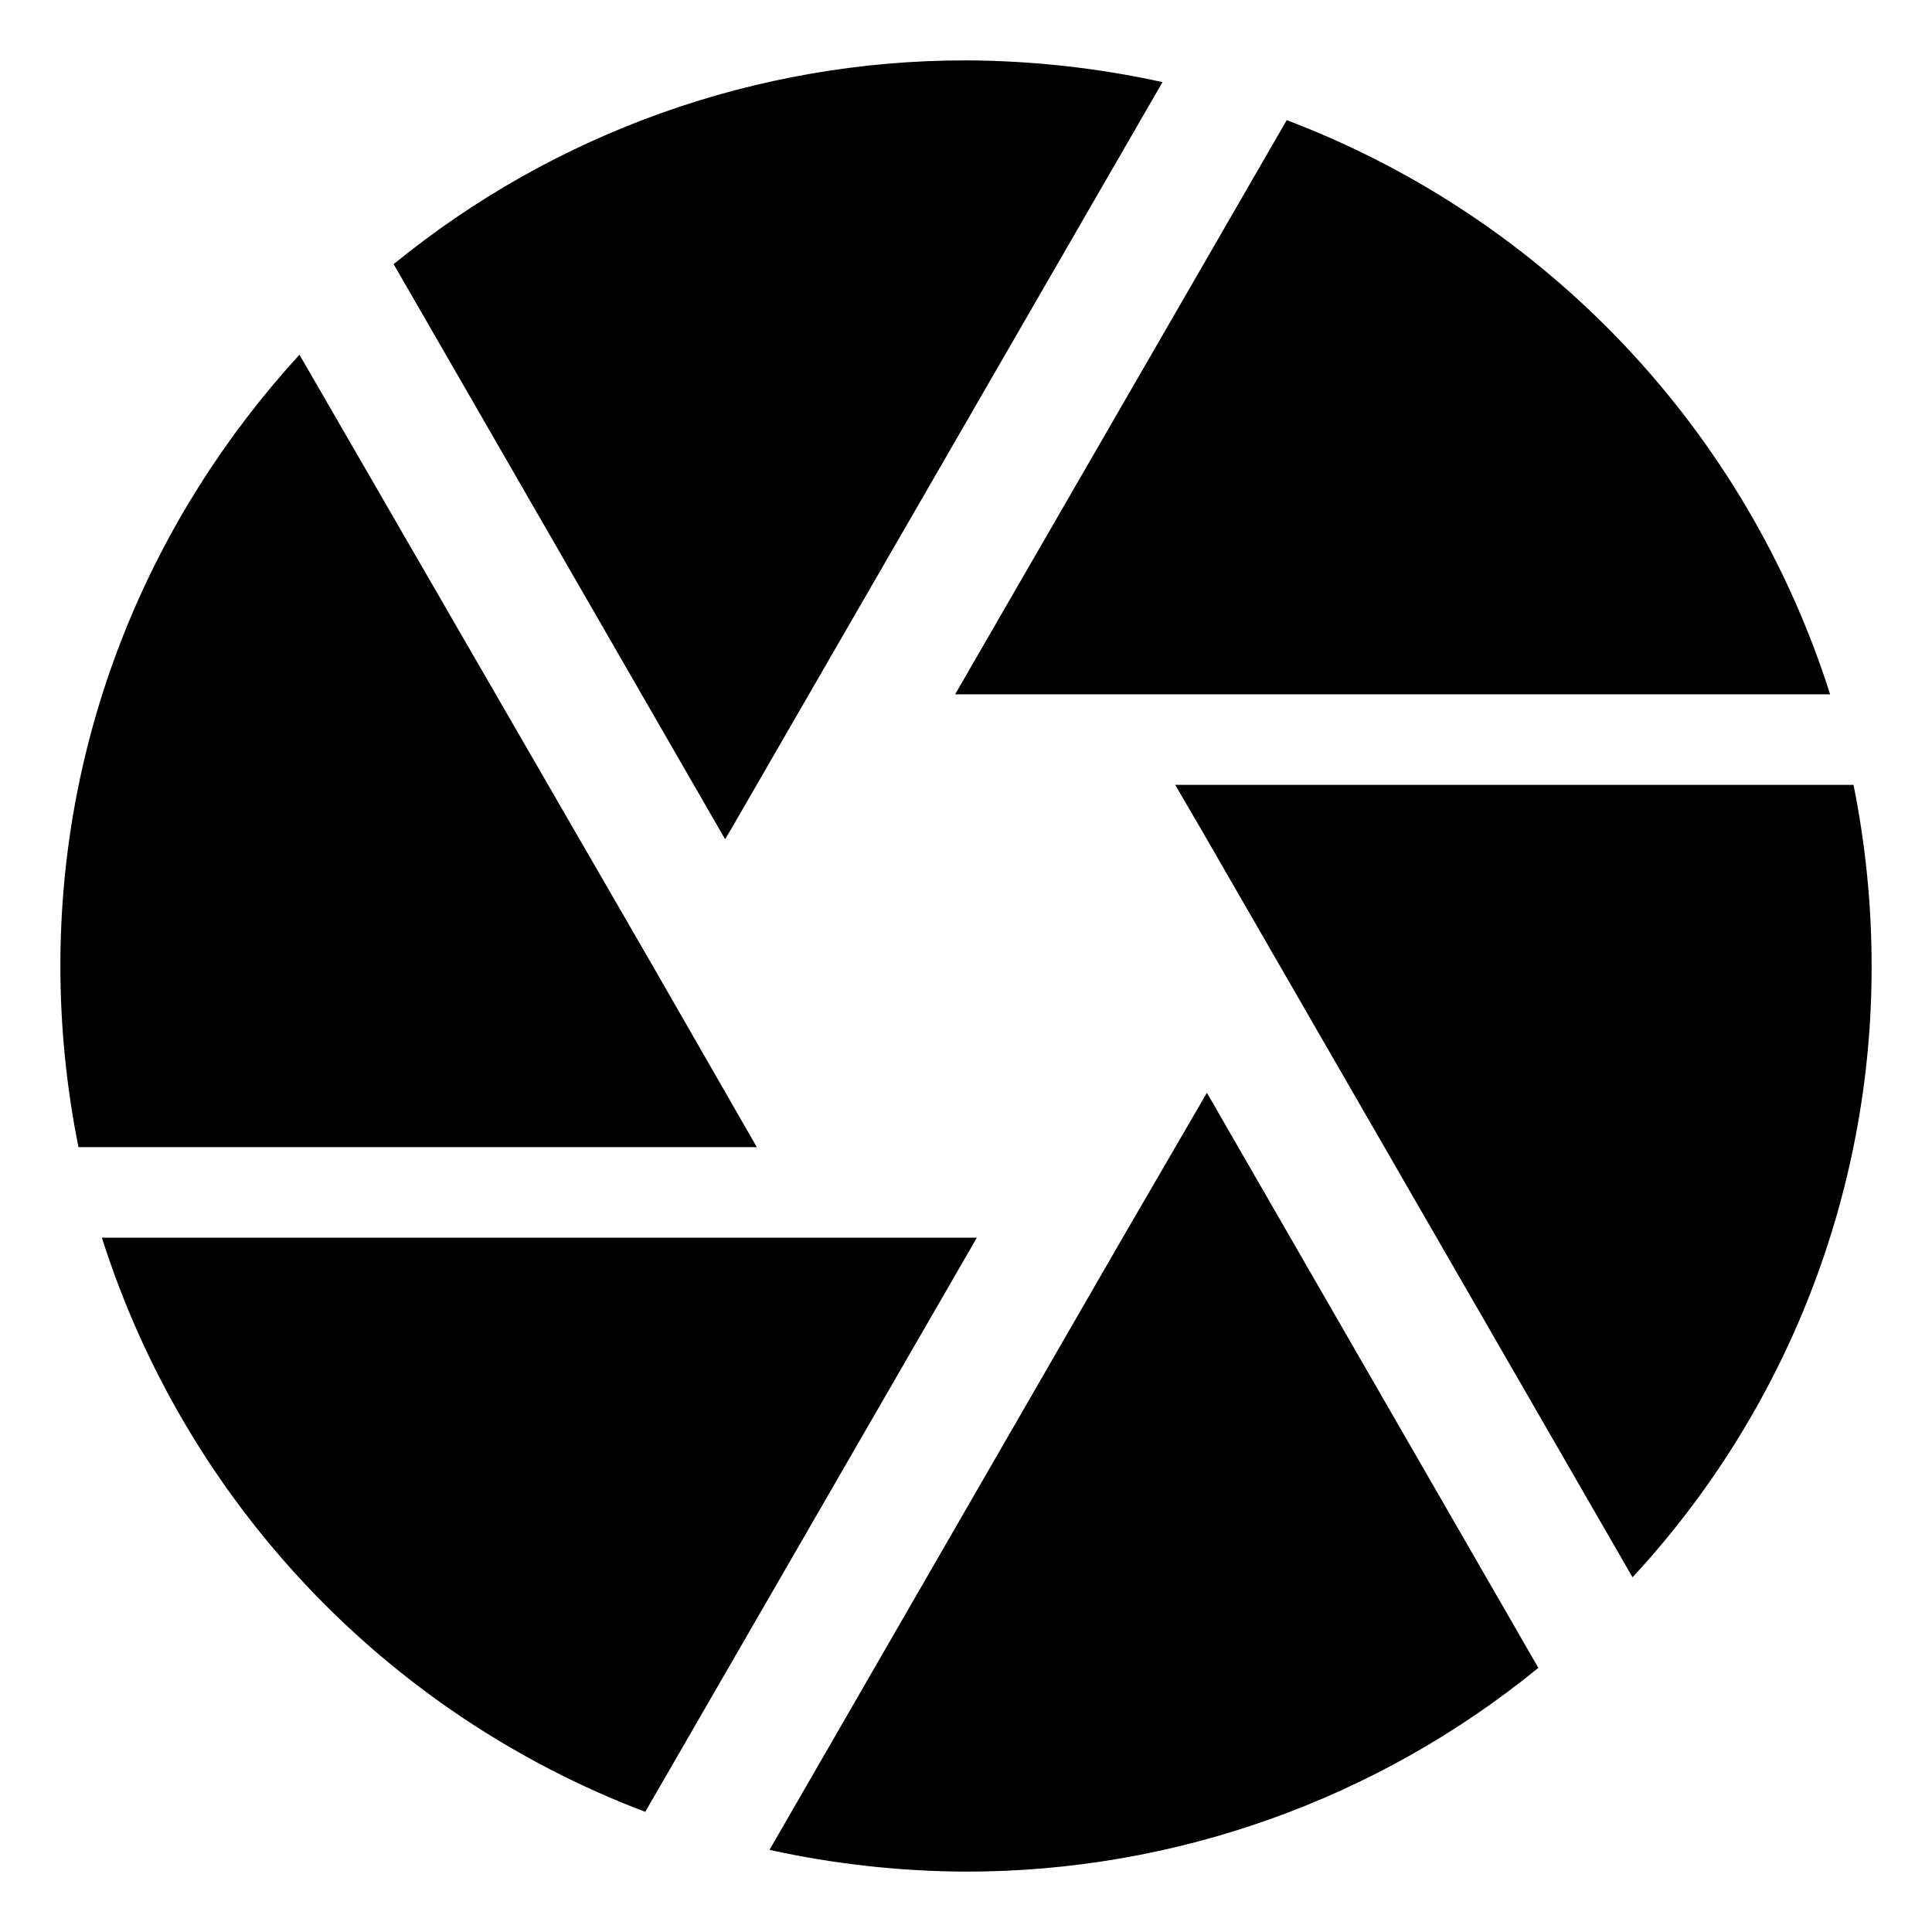
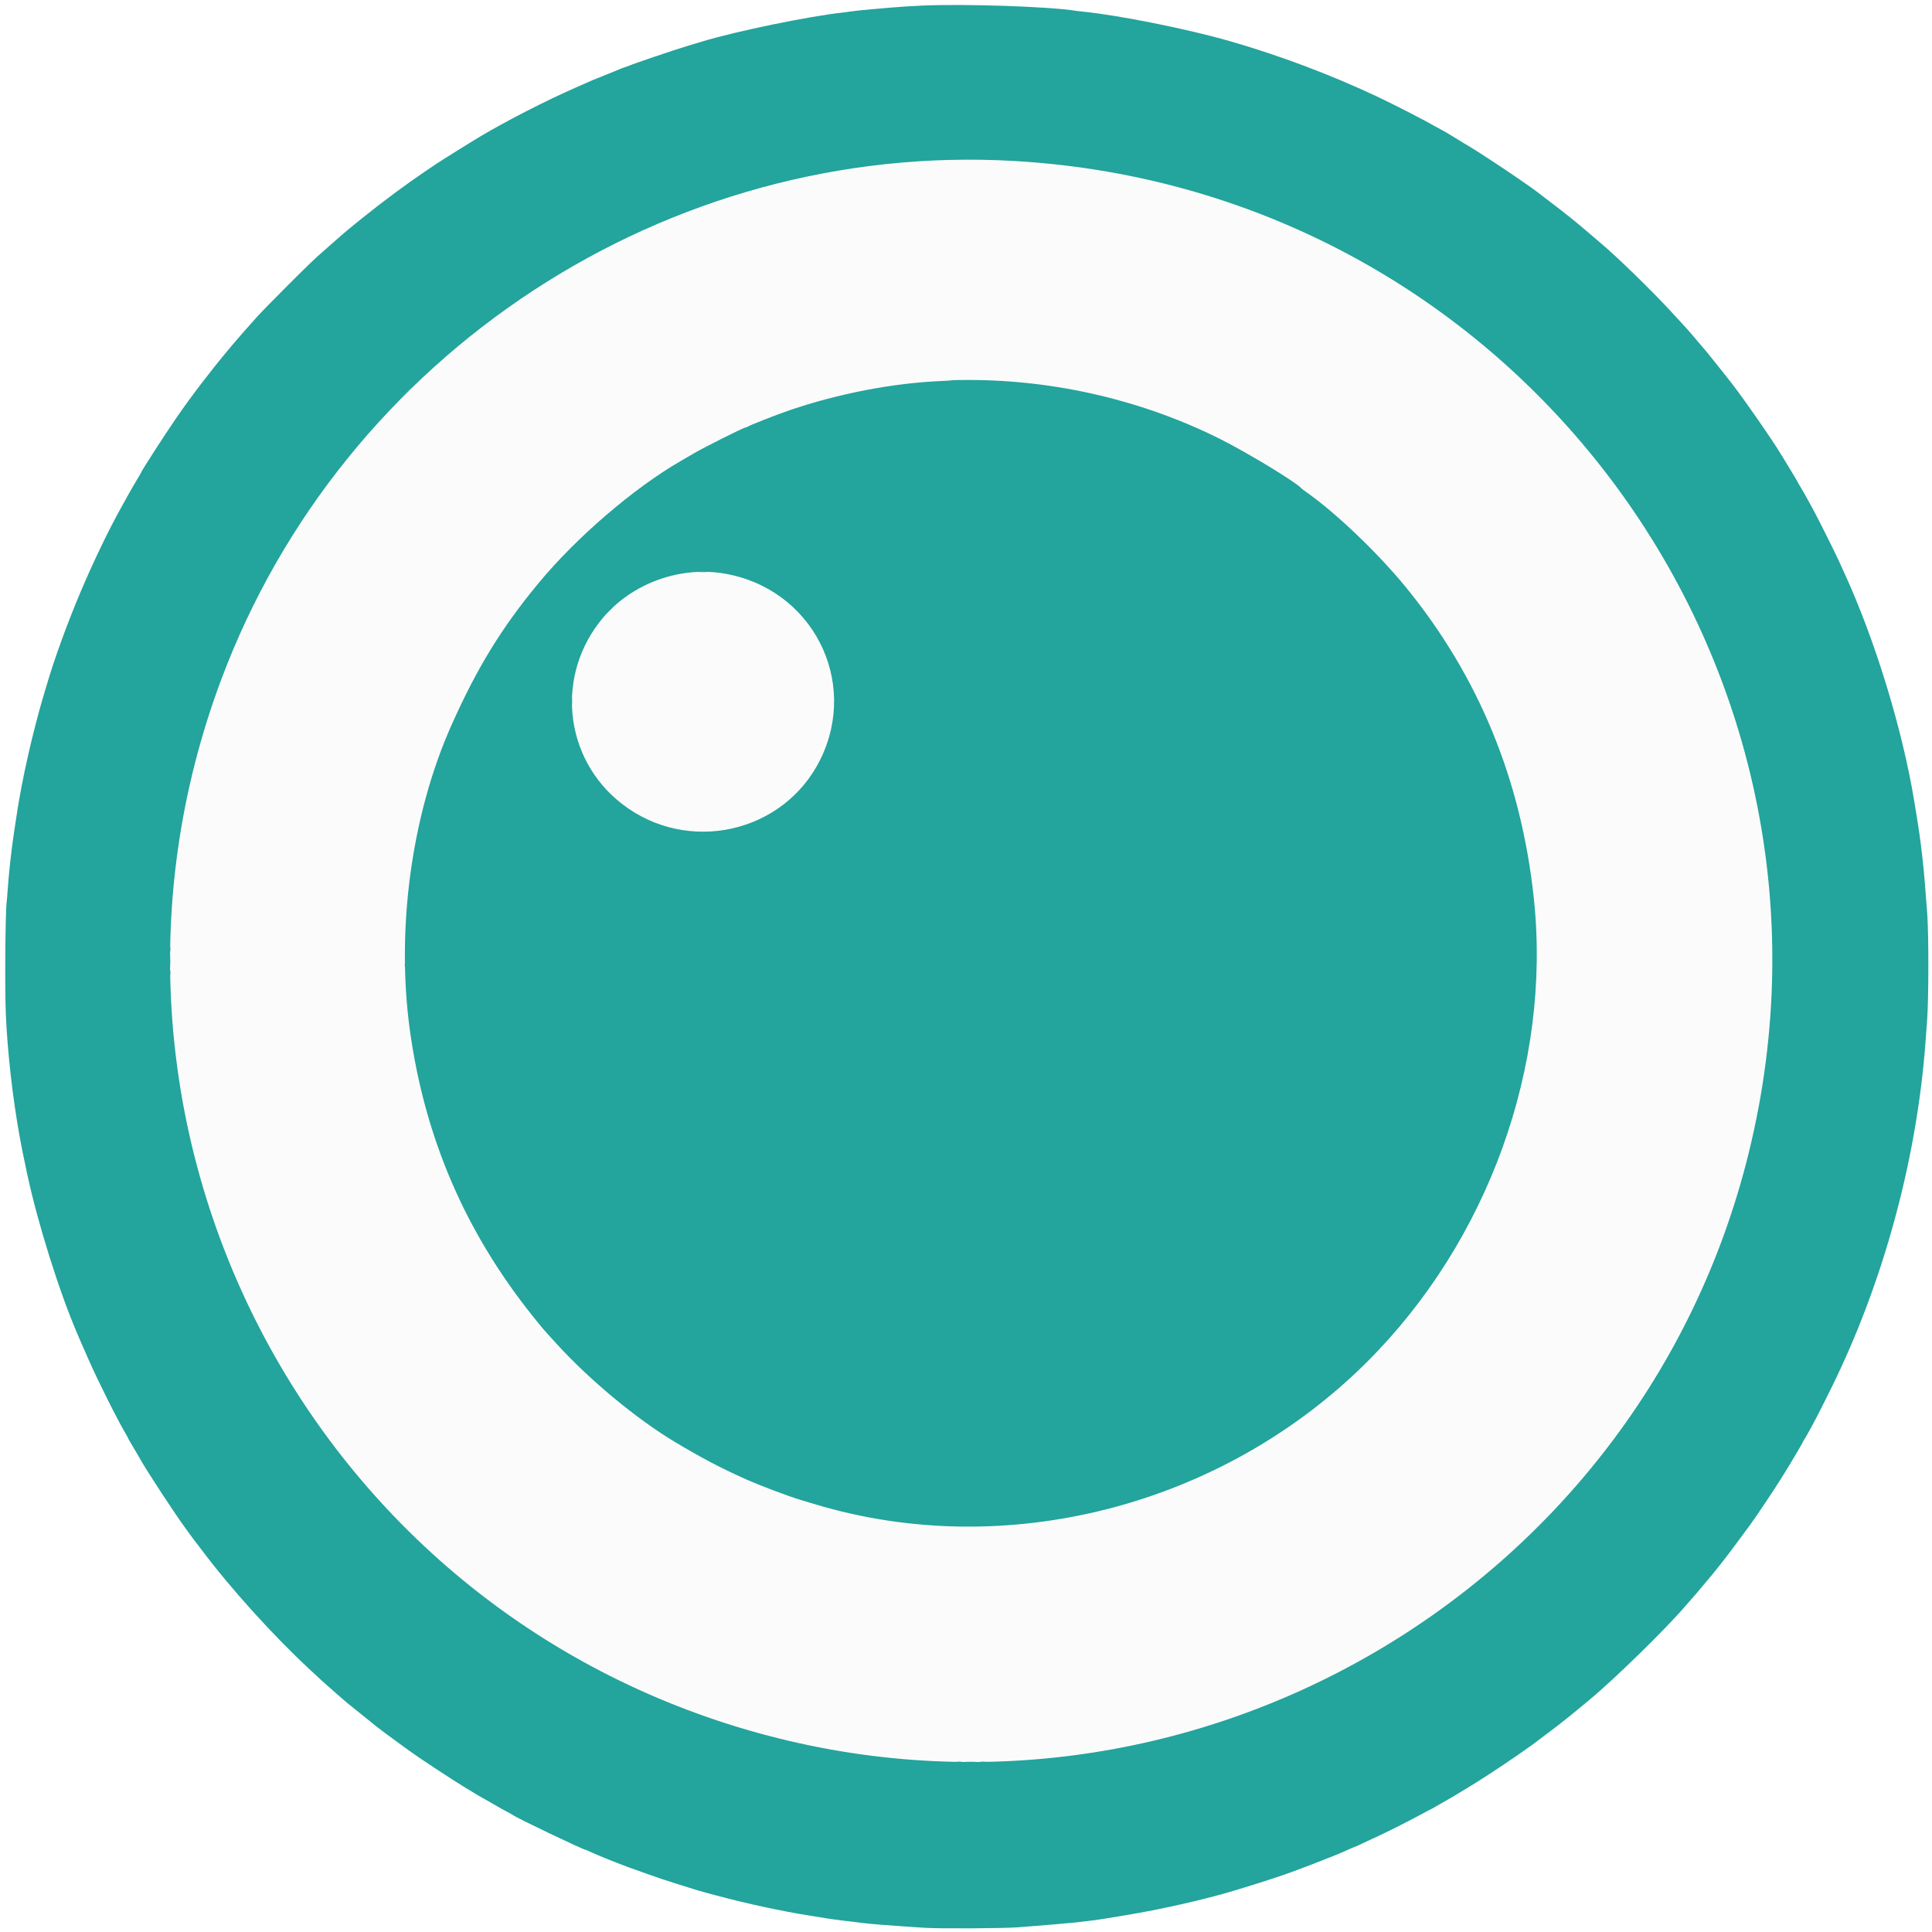
- <svg xmlns="http://www.w3.org/2000/svg" id="Layer_1" data-name="Layer 1" viewBox="0 0 512 512">
+ <svg xmlns="http://www.w3.org/2000/svg" id="Layer_1" data-name="Layer 1" viewBox="0 0 400 400">
  <defs>
    <style>.cls-1{fill:none!important;}</style>
  </defs>
-   <rect class="cls-1" width="512" height="512" />
-   <path d="M193.6,220,308.08,21.76A247.33,247.33,0,0,0,256,16,239.62,239.62,0,0,0,104.32,70l87.84,152.4Z" />
-   <path d="M485,184A240.6,240.6,0,0,0,341,31.84L253.12,184Z" />
-   <path d="M491.2,208H311.44l7,12L432.64,418A237.85,237.85,0,0,0,496,256,243,243,0,0,0,491.2,208Z" />
-   <path d="M173,256,79.36,94C40.24,136.72,16,193.36,16,256a243,243,0,0,0,4.8,48H200.56Z" />
-   <path d="M27,328A240.6,240.6,0,0,0,171,480.16L258.88,328Z" />
-   <path d="M297.52,328l-93.6,162.24A247.33,247.33,0,0,0,256,496a239.62,239.62,0,0,0,151.68-54L319.84,289.6Z" />
+   <rect class="cls-1" width="400" height="400" />
+   <path id="path0" d="M194.417 33.278 C 103.748 37.645,34.183 111.135,35.383 201.285 C 36.577 291.054,108.946 363.423,198.715 364.617 C 312.009 366.125,393.232 256.546,358.966 148.420 C 336.599 77.844,267.855 29.741,194.417 33.278 M208.833 78.922 C 222.011 79.869,235.903 83.234,246.833 88.126 C 247.429 88.392,248.254 88.754,248.667 88.930 C 254.359 91.355,262.842 96.289,269.250 100.902 C 276.437 106.075,285.362 114.375,290.072 120.265 C 290.445 120.732,291.351 121.857,292.086 122.765 C 299.032 131.354,305.027 141.613,309.412 152.417 C 313.550 162.613,316.437 174.279,317.496 185.083 C 317.594 186.092,317.710 187.254,317.753 187.667 C 320.461 213.935,311.719 245.441,295.672 267.250 C 293.875 269.692,293.510 270.176,292.272 271.749 C 276.372 291.960,252.950 306.950,228.083 312.829 C 224.016 313.790,222.349 314.116,217.917 314.819 C 201.733 317.384,183.165 315.967,166.806 310.917 C 142.807 303.510,121.317 288.147,106.772 268.000 C 105.878 266.762,105.058 265.637,104.949 265.500 C 104.056 264.376,100.352 258.386,98.712 255.412 C 97.706 253.591,94.667 247.604,94.667 247.446 C 94.667 247.400,94.411 246.813,94.099 246.140 C 87.392 231.697,83.535 213.023,83.760 196.083 C 83.810 192.280,84.097 187.196,84.410 184.583 C 84.749 181.739,84.892 180.664,85.184 178.762 C 88.078 159.878,95.880 141.301,107.403 125.855 C 108.916 123.827,110.998 121.167,111.334 120.833 C 111.380 120.787,112.092 119.962,112.916 119.000 C 120.818 109.771,130.642 101.557,141.583 95.028 C 146.060 92.357,149.260 90.709,154.750 88.250 C 170.673 81.116,190.879 77.631,208.833 78.922 M141.417 118.760 C 121.970 121.888,112.163 143.688,122.882 159.963 C 135.210 178.682,163.894 175.072,171.230 153.878 C 177.749 135.043,161.221 115.575,141.417 118.760 " stroke="none" fill="#fbfbfb" fill-rule="evenodd" />
+   <path id="path1" d="M190.726 1.165 C 188.182 1.287,186.132 1.421,184.250 1.587 C 183.792 1.628,182.067 1.778,180.417 1.921 C 178.767 2.064,177.004 2.247,176.500 2.328 C 175.996 2.409,175.133 2.524,174.583 2.583 C 167.562 3.340,152.515 6.435,145.417 8.582 C 144.683 8.804,143.221 9.244,142.167 9.561 C 139.429 10.384,131.031 13.234,130.083 13.662 C 129.900 13.745,129.563 13.864,129.333 13.928 C 129.104 13.991,128.617 14.179,128.250 14.344 C 127.883 14.510,126.608 15.028,125.417 15.496 C 124.225 15.965,123.025 16.447,122.750 16.568 C 122.475 16.690,120.844 17.407,119.125 18.163 C 113.027 20.842,105.048 24.927,99.500 28.209 C 97.880 29.168,91.210 33.330,90.333 33.930 C 90.013 34.149,88.940 34.873,87.951 35.539 C 84.139 38.104,79.336 41.671,74.991 45.164 C 72.170 47.431,71.285 48.176,68.838 50.342 C 68.056 51.035,67.162 51.822,66.850 52.092 C 65.210 53.513,63.831 54.841,59.414 59.250 C 56.751 61.908,53.967 64.758,53.227 65.583 C 50.968 68.099,49.123 70.199,48.249 71.249 C 47.791 71.798,47.290 72.398,47.136 72.582 C 43.619 76.773,39.546 82.112,36.581 86.417 C 34.058 90.079,29.167 97.667,29.167 97.918 C 29.167 97.952,28.767 98.641,28.278 99.449 C 27.789 100.256,27.122 101.404,26.797 102.000 C 26.472 102.596,25.702 103.983,25.086 105.083 C 22.598 109.527,19.476 115.997,16.879 122.083 C 14.029 128.766,11.238 136.428,9.595 142.083 C 9.355 142.908,8.999 144.108,8.803 144.750 C 8.098 147.067,6.692 152.505,5.940 155.833 C 4.685 161.385,3.976 165.126,3.256 170.000 C 3.114 170.963,2.922 172.237,2.831 172.833 C 2.367 175.856,1.767 181.390,1.575 184.417 C 1.517 185.333,1.440 186.271,1.403 186.500 C 1.103 188.392,0.970 204.436,1.208 210.000 C 1.544 217.819,2.611 227.248,4.085 235.417 C 4.464 237.512,4.732 238.843,5.616 243.000 C 7.772 253.136,12.287 267.527,16.022 276.167 C 16.121 276.396,16.296 276.808,16.411 277.083 C 16.526 277.358,16.703 277.771,16.804 278.000 C 16.905 278.229,17.598 279.804,18.343 281.500 C 20.245 285.832,24.300 293.937,25.940 296.688 C 26.248 297.205,26.500 297.666,26.500 297.714 C 26.500 297.786,27.123 298.864,28.416 301.031 C 28.508 301.185,28.855 301.788,29.186 302.371 C 30.575 304.813,36.399 313.693,38.234 316.167 C 38.608 316.671,39.069 317.310,39.260 317.588 C 39.450 317.865,39.727 318.240,39.876 318.421 C 40.024 318.602,40.873 319.719,41.761 320.904 C 47.777 328.926,56.710 338.794,64.333 345.838 C 65.571 346.981,66.621 347.954,66.667 348.000 C 66.712 348.046,67.387 348.645,68.167 349.331 C 68.946 350.017,69.621 350.618,69.667 350.665 C 69.712 350.713,70.237 351.164,70.833 351.667 C 71.429 352.170,71.954 352.621,72.000 352.669 C 72.046 352.718,73.396 353.802,75.000 355.080 C 76.604 356.358,77.954 357.447,78.000 357.501 C 78.093 357.611,81.293 359.988,83.061 361.260 C 83.690 361.713,84.478 362.282,84.811 362.526 C 86.805 363.982,93.537 368.416,96.333 370.114 C 99.314 371.925,99.333 371.936,100.833 372.765 C 101.612 373.195,102.587 373.753,103.000 374.005 C 103.412 374.257,104.267 374.733,104.899 375.064 C 105.530 375.395,106.130 375.732,106.232 375.813 C 106.931 376.373,120.802 383.000,121.276 383.000 C 121.319 383.000,121.818 383.217,122.386 383.482 C 123.766 384.128,128.147 385.884,130.417 386.702 C 136.063 388.737,138.501 389.556,142.833 390.874 C 143.154 390.971,143.717 391.148,144.083 391.268 C 144.450 391.387,145.350 391.645,146.083 391.841 C 146.817 392.037,147.829 392.309,148.333 392.444 C 154.471 394.096,161.920 395.705,167.500 396.585 C 169.012 396.823,170.625 397.085,171.083 397.167 C 171.954 397.322,176.113 397.856,178.833 398.161 C 180.742 398.375,183.707 398.618,187.083 398.837 C 188.458 398.927,190.371 399.056,191.333 399.124 C 194.281 399.334,207.640 399.265,210.833 399.023 C 215.340 398.682,221.448 398.166,222.833 398.009 C 225.571 397.700,227.315 397.472,228.667 397.248 C 229.446 397.119,231.283 396.818,232.750 396.578 C 240.276 395.350,249.333 393.303,255.583 391.419 C 260.528 389.929,265.520 388.311,267.417 387.585 C 267.967 387.375,268.979 386.999,269.667 386.749 C 271.224 386.184,277.018 383.897,277.917 383.492 C 279.754 382.665,280.517 382.333,280.584 382.333 C 280.654 382.333,281.466 381.958,285.917 379.867 C 288.227 378.781,291.958 376.883,294.548 375.477 C 295.537 374.940,296.374 374.500,296.409 374.500 C 296.444 374.500,297.235 374.050,298.167 373.500 C 299.098 372.950,299.886 372.500,299.917 372.500 C 299.949 372.500,300.936 371.913,302.112 371.195 C 303.288 370.478,304.662 369.641,305.167 369.336 C 306.325 368.634,308.417 367.282,310.667 365.782 C 313.193 364.097,314.923 362.903,317.307 361.196 C 317.700 360.915,320.528 358.781,322.450 357.314 C 323.019 356.880,323.956 356.139,324.534 355.666 C 325.111 355.194,325.696 354.719,325.833 354.611 C 326.291 354.254,327.915 352.918,328.000 352.830 C 328.046 352.783,328.571 352.343,329.167 351.852 C 334.161 347.740,345.109 337.034,348.886 332.567 C 349.178 332.222,349.763 331.559,350.185 331.095 C 350.608 330.630,351.731 329.313,352.680 328.167 C 353.629 327.021,354.500 325.985,354.617 325.866 C 354.733 325.746,355.182 325.183,355.615 324.616 C 356.047 324.048,356.445 323.546,356.499 323.500 C 356.552 323.454,356.962 322.929,357.409 322.333 C 357.857 321.737,358.423 320.987,358.668 320.667 C 358.913 320.346,359.638 319.371,360.280 318.500 C 360.921 317.629,361.885 316.322,362.421 315.596 C 363.529 314.095,367.373 308.356,368.500 306.521 C 368.912 305.849,369.404 305.064,369.591 304.775 C 370.192 303.851,373.167 298.834,373.167 298.746 C 373.167 298.699,373.343 298.380,373.558 298.038 C 374.962 295.807,378.616 288.662,381.120 283.250 C 390.779 262.373,396.989 238.451,398.662 215.667 C 398.767 214.246,398.912 212.296,398.984 211.333 C 399.316 206.931,399.337 193.735,399.019 189.250 C 398.343 179.708,397.825 174.959,396.754 168.500 C 396.625 167.721,396.434 166.558,396.329 165.917 C 393.877 150.926,388.125 132.195,381.717 118.333 C 381.357 117.554,380.880 116.504,380.658 116.000 C 380.122 114.787,376.328 107.190,375.622 105.917 C 375.317 105.367,374.703 104.242,374.256 103.417 C 373.810 102.592,373.157 101.447,372.806 100.872 C 372.454 100.298,372.167 99.793,372.167 99.752 C 372.167 99.710,371.556 98.680,370.810 97.463 C 370.064 96.246,369.209 94.837,368.909 94.333 C 367.030 91.173,360.283 81.491,357.992 78.667 C 357.657 78.254,356.645 76.979,355.742 75.833 C 354.349 74.064,352.629 71.963,352.333 71.667 C 352.287 71.621,351.904 71.171,351.480 70.667 C 349.606 68.434,349.235 68.018,345.905 64.425 C 341.749 59.939,334.827 53.208,331.458 50.374 C 331.051 50.031,329.974 49.110,329.067 48.327 C 326.555 46.161,324.188 44.254,321.250 42.028 C 319.783 40.917,318.487 39.926,318.370 39.826 C 317.686 39.243,312.400 35.601,309.325 33.594 C 305.161 30.876,305.640 31.179,303.083 29.651 C 301.983 28.993,300.700 28.209,300.232 27.908 C 299.764 27.608,298.864 27.092,298.232 26.763 C 297.600 26.434,296.971 26.094,296.833 26.007 C 295.632 25.252,288.685 21.676,285.417 20.132 C 275.621 15.503,265.000 11.499,254.583 8.507 C 245.872 6.004,231.706 3.159,224.262 2.416 C 223.626 2.352,222.951 2.274,222.762 2.242 C 217.525 1.359,199.377 0.749,190.726 1.165 M210.083 33.335 C 314.079 39.387,386.840 137.639,362.082 238.583 C 339.704 329.825,245.360 384.372,155.083 358.264 C 62.302 331.432,11.978 231.349,45.754 140.833 C 71.020 73.124,138.236 29.153,210.083 33.335 M197.153 78.727 C 197.115 78.761,196.033 78.834,194.750 78.890 C 184.767 79.327,173.469 81.512,163.433 84.946 C 160.642 85.902,155.034 88.106,154.758 88.356 C 154.671 88.435,154.490 88.500,154.357 88.500 C 154.002 88.500,146.081 92.461,143.833 93.762 C 142.779 94.372,141.493 95.117,140.975 95.417 C 131.124 101.127,119.350 111.242,111.473 120.763 C 103.812 130.022,98.712 138.353,93.422 150.250 C 85.125 168.911,81.938 192.729,84.924 213.761 C 88.049 235.774,96.367 255.052,110.231 272.414 C 112.332 275.045,112.361 275.078,115.250 278.241 C 122.153 285.798,131.792 293.789,139.750 298.553 C 145.368 301.916,149.151 303.903,154.417 306.257 C 157.449 307.612,163.175 309.772,165.874 310.579 C 166.631 310.805,167.887 311.182,168.667 311.417 C 208.287 323.369,253.040 311.854,283.005 282.000 C 308.122 256.975,321.223 220.626,317.574 186.083 C 314.974 161.460,306.111 139.941,290.941 121.417 C 285.246 114.463,276.586 106.198,270.500 101.906 C 269.996 101.551,269.546 101.214,269.500 101.159 C 268.459 99.900,258.278 93.715,252.500 90.831 C 236.602 82.897,218.532 78.667,200.534 78.667 C 198.713 78.667,197.191 78.694,197.153 78.727 M149.917 118.742 C 168.050 121.780,177.933 140.886,169.835 157.250 C 162.270 172.538,142.346 176.982,128.750 166.415 C 116.668 157.025,114.919 139.632,124.874 127.872 C 130.876 120.783,140.707 117.199,149.917 118.742 " stroke="none" fill="#23a49c" fill-rule="evenodd" />
+   <path id="path2" d="M83.746 81.708 L 82.417 83.083 83.792 81.754 C 84.548 81.023,85.167 80.404,85.167 80.379 C 85.167 80.257,84.981 80.431,83.746 81.708 M144.792 118.455 C 145.181 118.490,145.819 118.490,146.208 118.455 C 146.598 118.420,146.279 118.392,145.500 118.392 C 144.721 118.392,144.402 118.420,144.792 118.455 M126.158 126.458 L 125.583 127.083 126.208 126.509 C 126.790 125.974,126.910 125.833,126.783 125.833 C 126.755 125.833,126.474 126.115,126.158 126.458 M118.385 145.250 C 118.386 145.800,118.417 146.005,118.454 145.705 C 118.491 145.406,118.490 144.956,118.452 144.705 C 118.414 144.455,118.384 144.700,118.385 145.250 M35.228 199.000 C 35.228 199.963,35.256 200.356,35.290 199.875 C 35.323 199.394,35.323 198.606,35.290 198.125 C 35.256 197.644,35.228 198.037,35.228 199.000 M318.246 316.208 L 316.917 317.583 318.292 316.254 C 319.569 315.019,319.743 314.833,319.621 314.833 C 319.596 314.833,318.977 315.452,318.246 316.208 M200.125 364.790 C 200.606 364.823,201.394 364.823,201.875 364.790 C 202.356 364.756,201.963 364.728,201.000 364.728 C 200.037 364.728,199.644 364.756,200.125 364.790 " stroke="none" fill="#73c3c0" fill-rule="evenodd" />
+   <path id="path3" d="M83.705 199.833 C 83.705 200.154,83.740 200.285,83.782 200.125 C 83.823 199.965,83.823 199.702,83.782 199.542 C 83.740 199.381,83.705 199.512,83.705 199.833 " stroke="none" fill="#a8d8d6" fill-rule="evenodd" />
+   <path id="path4" d="M35.217 196.500 C 35.217 197.004,35.248 197.210,35.286 196.958 C 35.324 196.706,35.324 196.294,35.286 196.042 C 35.248 195.790,35.217 195.996,35.217 196.500 M35.214 201.417 C 35.216 201.875,35.248 202.043,35.286 201.789 C 35.325 201.536,35.324 201.161,35.284 200.956 C 35.244 200.751,35.213 200.958,35.214 201.417 M198.211 364.786 C 198.464 364.825,198.839 364.824,199.044 364.784 C 199.249 364.744,199.042 364.713,198.583 364.714 C 198.125 364.716,197.957 364.748,198.211 364.786 M203.042 364.786 C 203.294 364.824,203.706 364.824,203.958 364.786 C 204.210 364.748,204.004 364.717,203.500 364.717 C 202.996 364.717,202.790 364.748,203.042 364.786 " stroke="none" fill="#50b6b4" fill-rule="evenodd" />
</svg>
